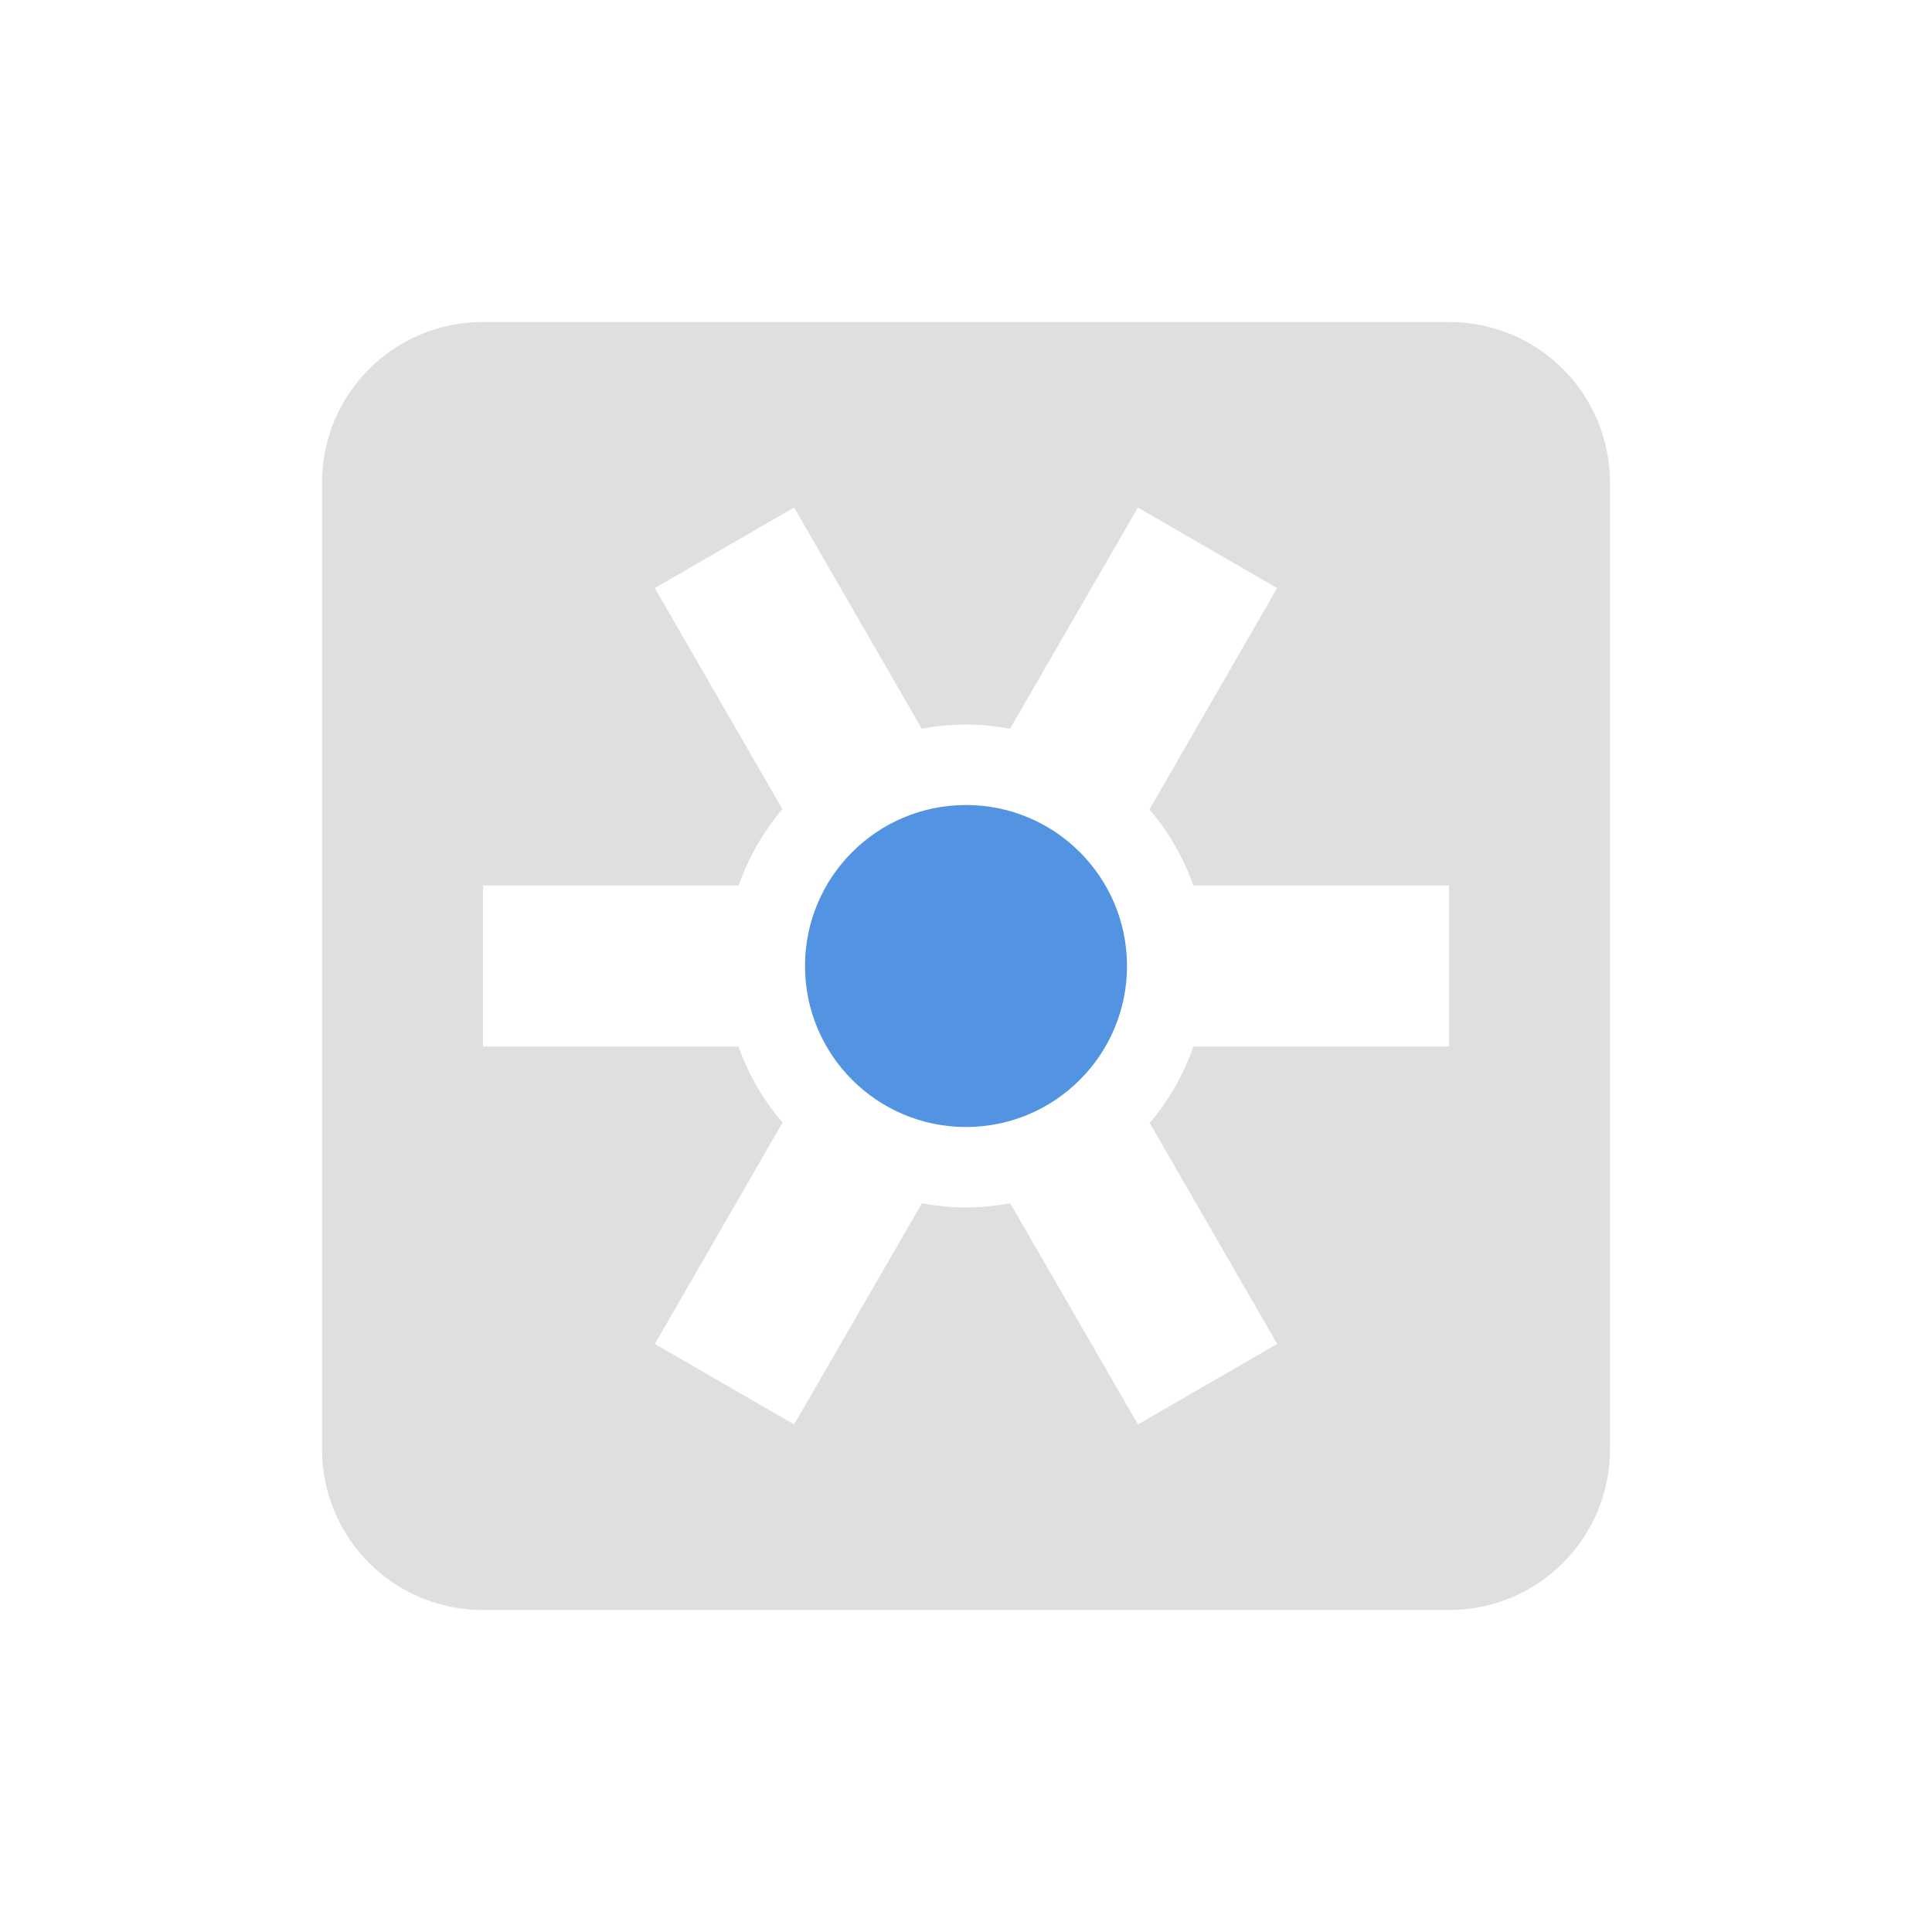
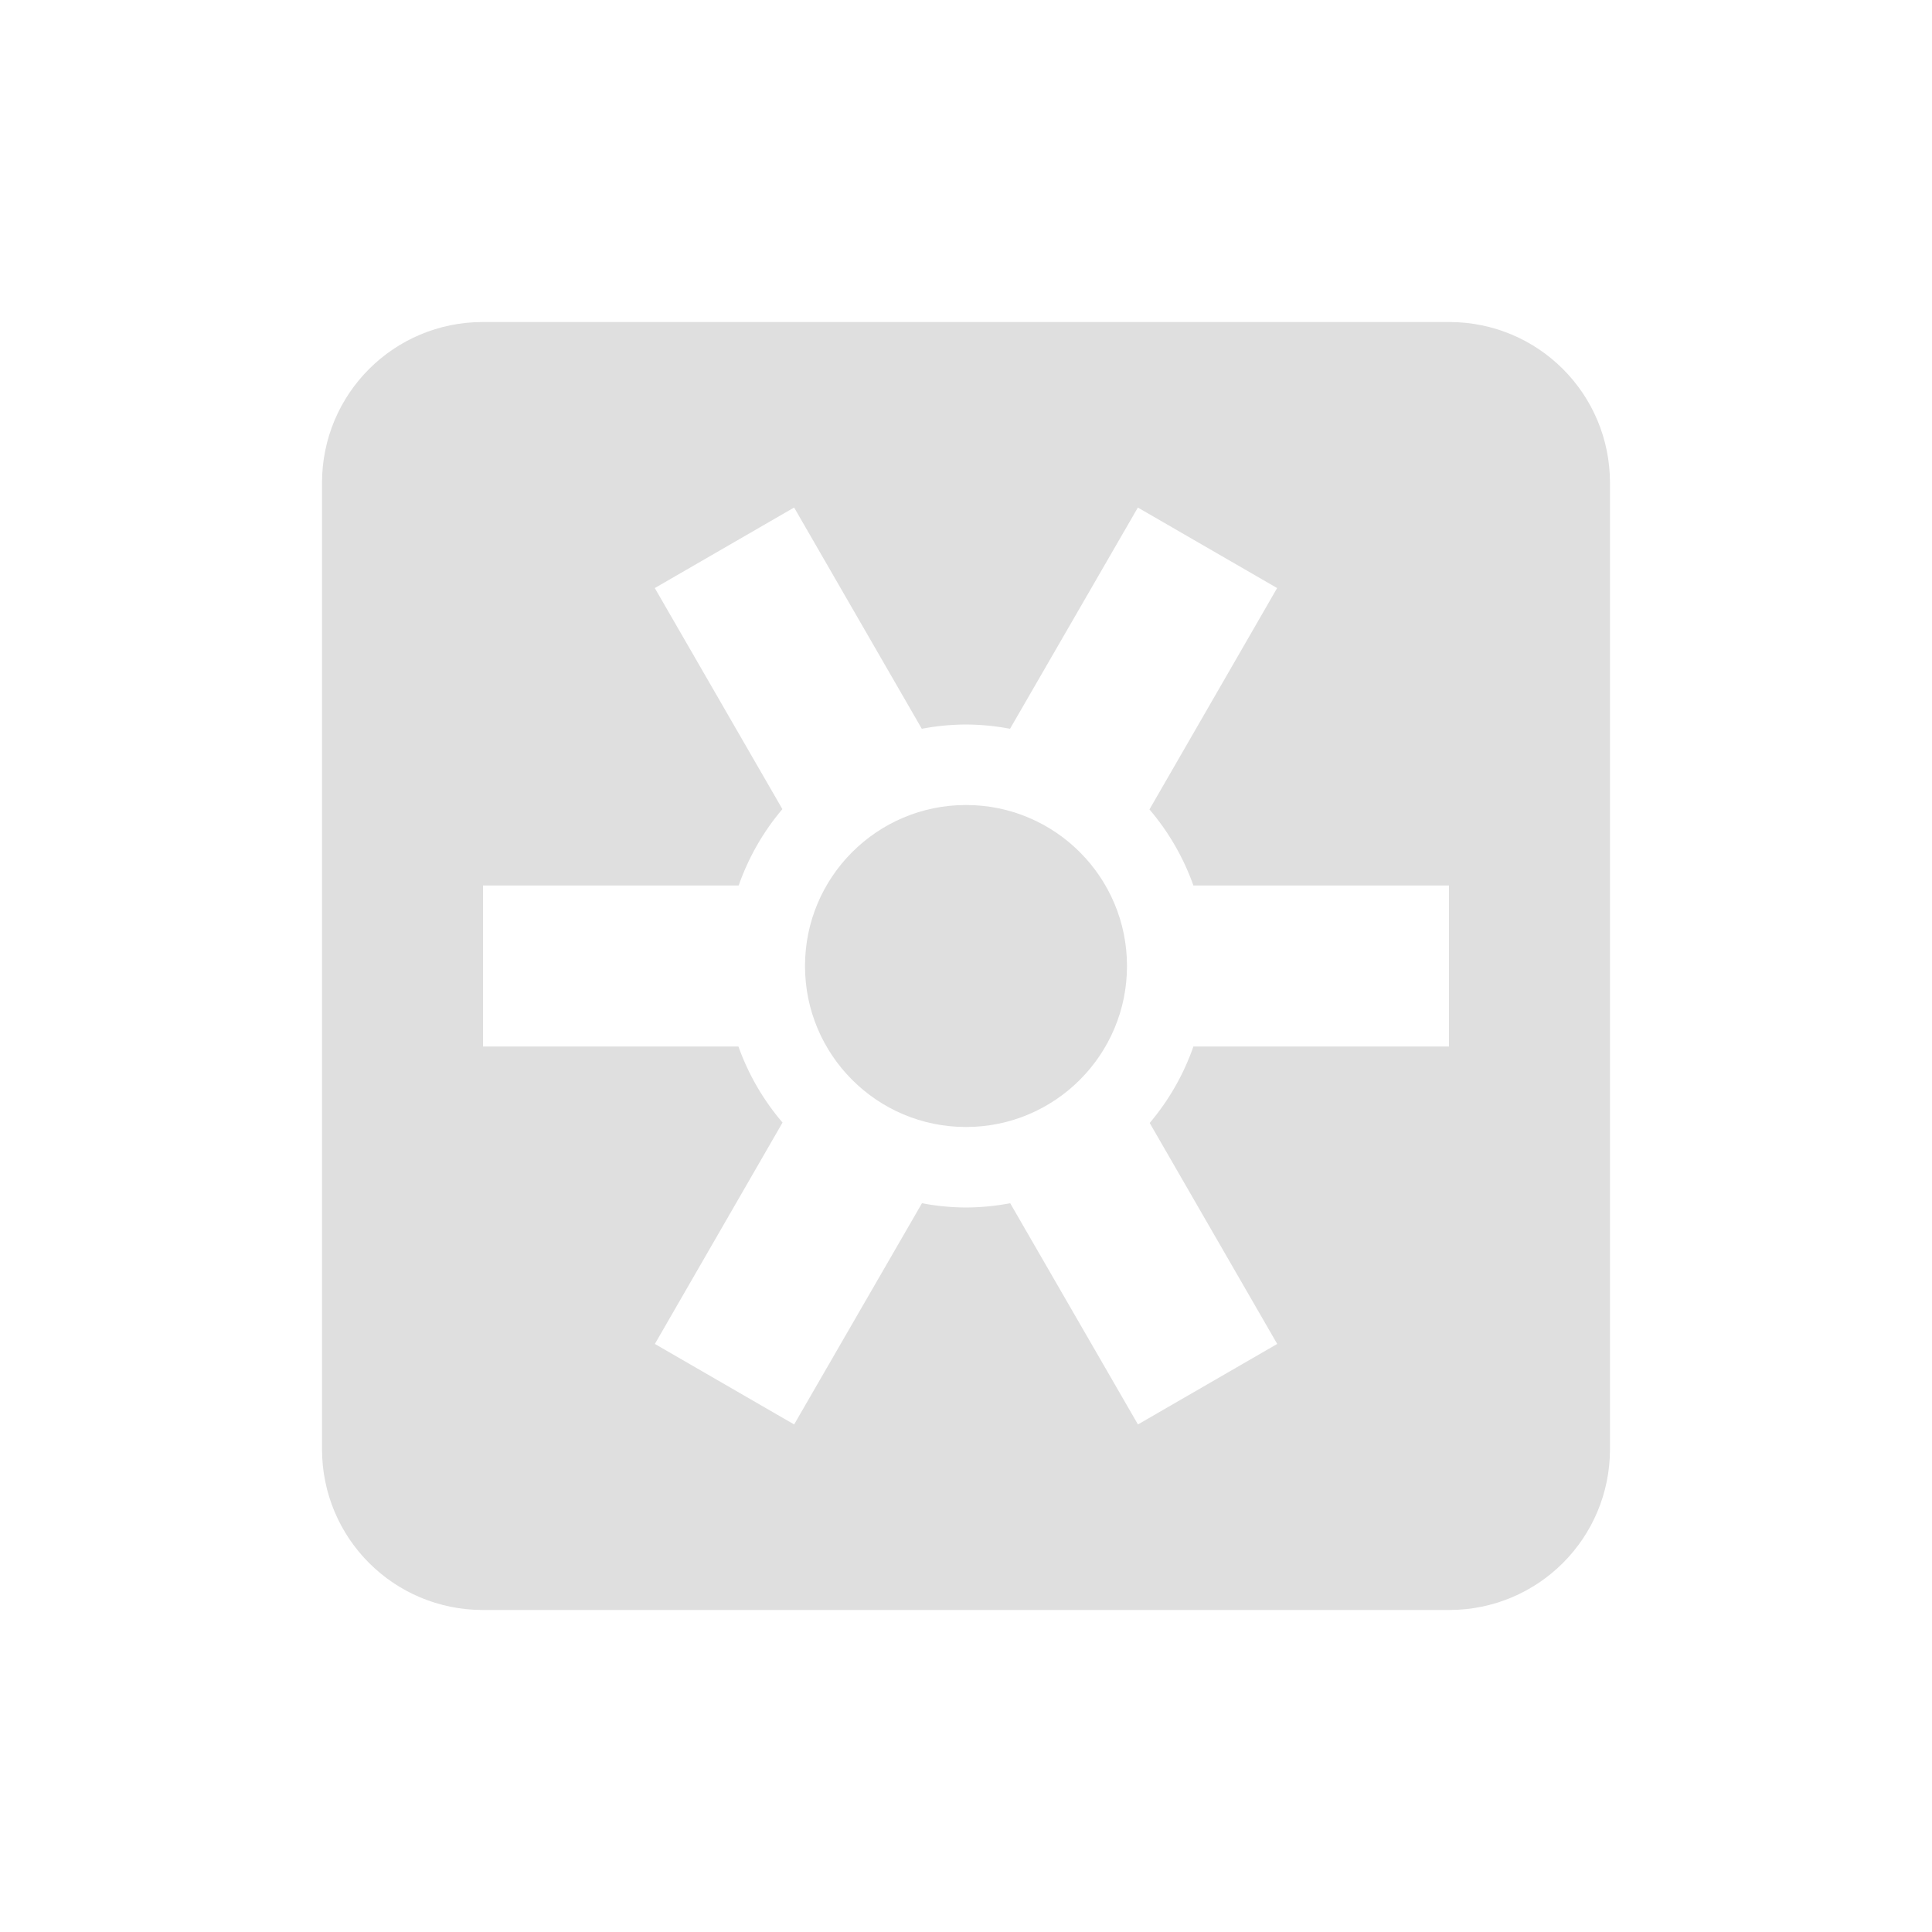
- <svg xmlns="http://www.w3.org/2000/svg" width="24" height="24">
-   <g fill="currentColor">
+ <svg xmlns="http://www.w3.org/2000/svg" width="24" height="24" version="1.1">
+   <g fill="#dfdfdf">
    <path d="M6 4c-1.108 0-2 .892-2 2v12c0 1.108.892 2 2 2h12c1.108 0 2-.892 2-2V6c0-1.108-.892-2-2-2H6zm3.865 2.305l1.586 2.748A3 3 0 0 1 12 9a3 3 0 0 1 .547.053l1.588-2.748 1.73 1-1.586 2.75a3 3 0 0 1 .546.945H18v2h-3.175a3 3 0 0 1-.543.95l1.584 2.745-1.73 1-1.587-2.748A3 3 0 0 1 12 15a3 3 0 0 1-.547-.053l-1.588 2.748-1.73-1 1.586-2.75A3 3 0 0 1 9.173 13H6v-2h3.176a3 3 0 0 1 .543-.949L8.134 7.305l1.73-1z" color="#dfdfdf" />
-     <path d="M12 10a2 2 0 0 0-2 2 2 2 0 0 0 2 2 2 2 0 0 0 2-2 2 2 0 0 0-2-2z" color="#5294e2" />
+     <path d="m12 10a2 2 0 0 0-2 2 2 2 0 0 0 2 2 2 2 0 0 0 2-2 2 2 0 0 0-2-2z" color="#5294e2" />
  </g>
</svg>
